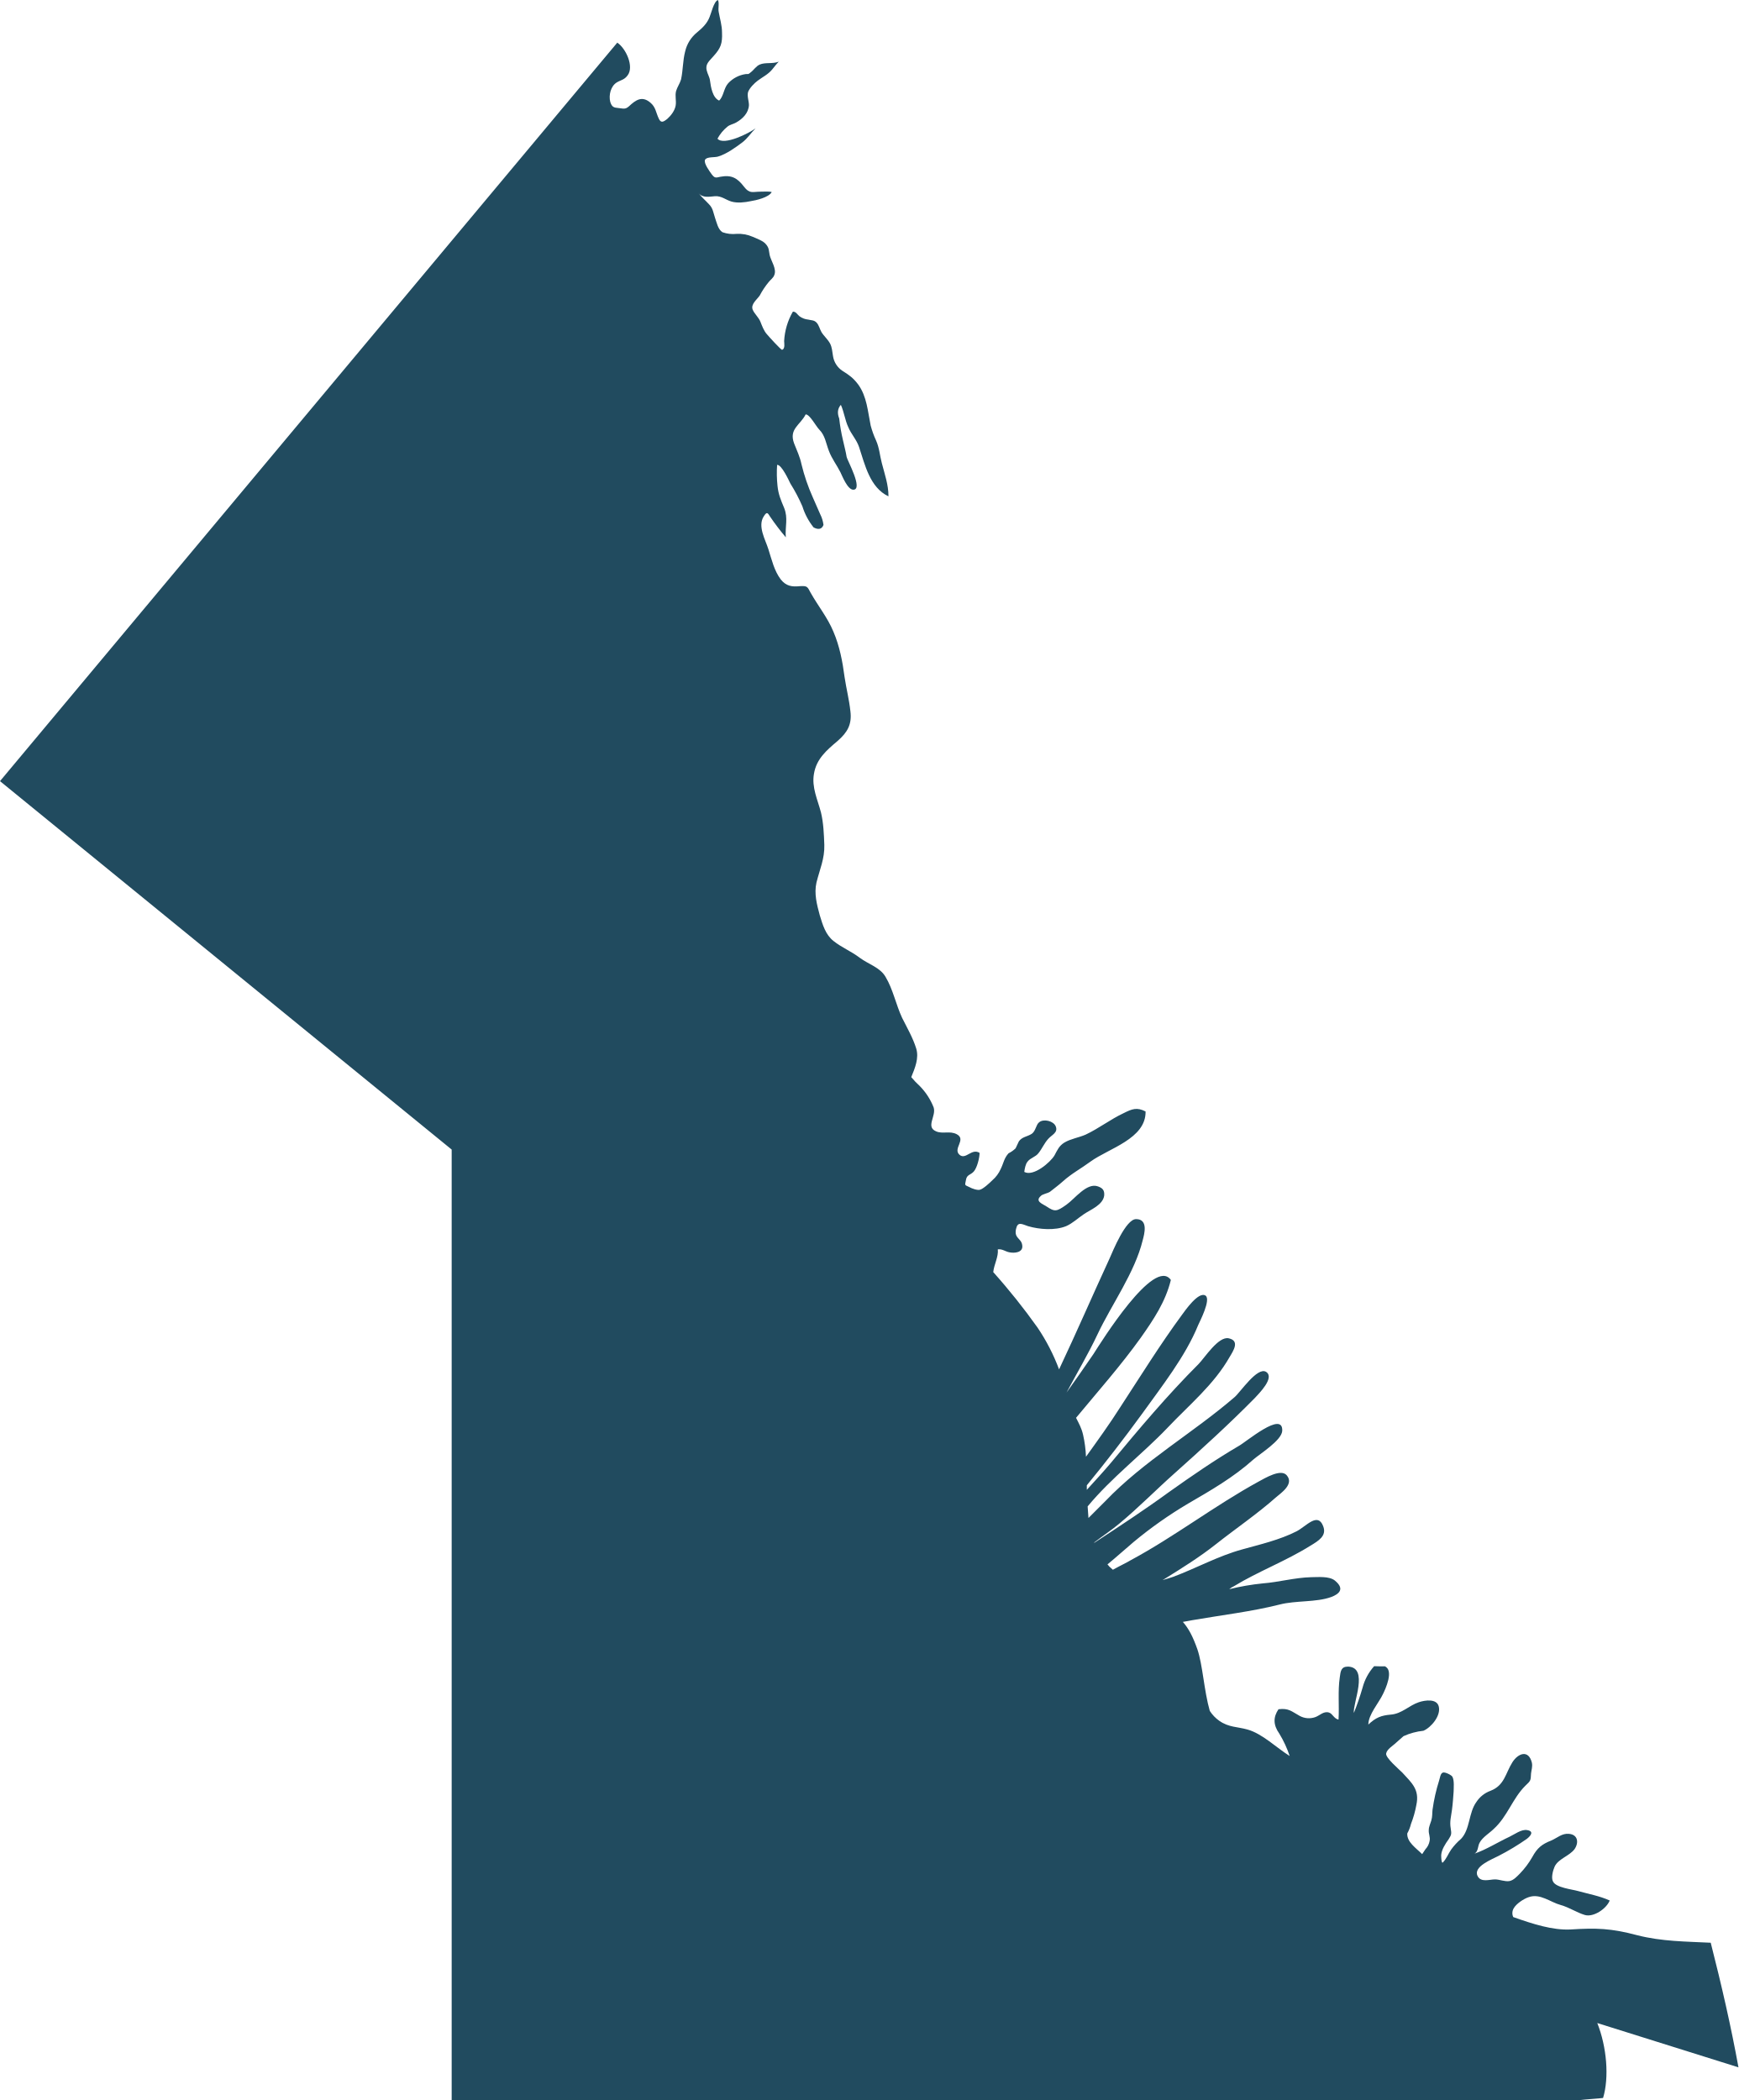
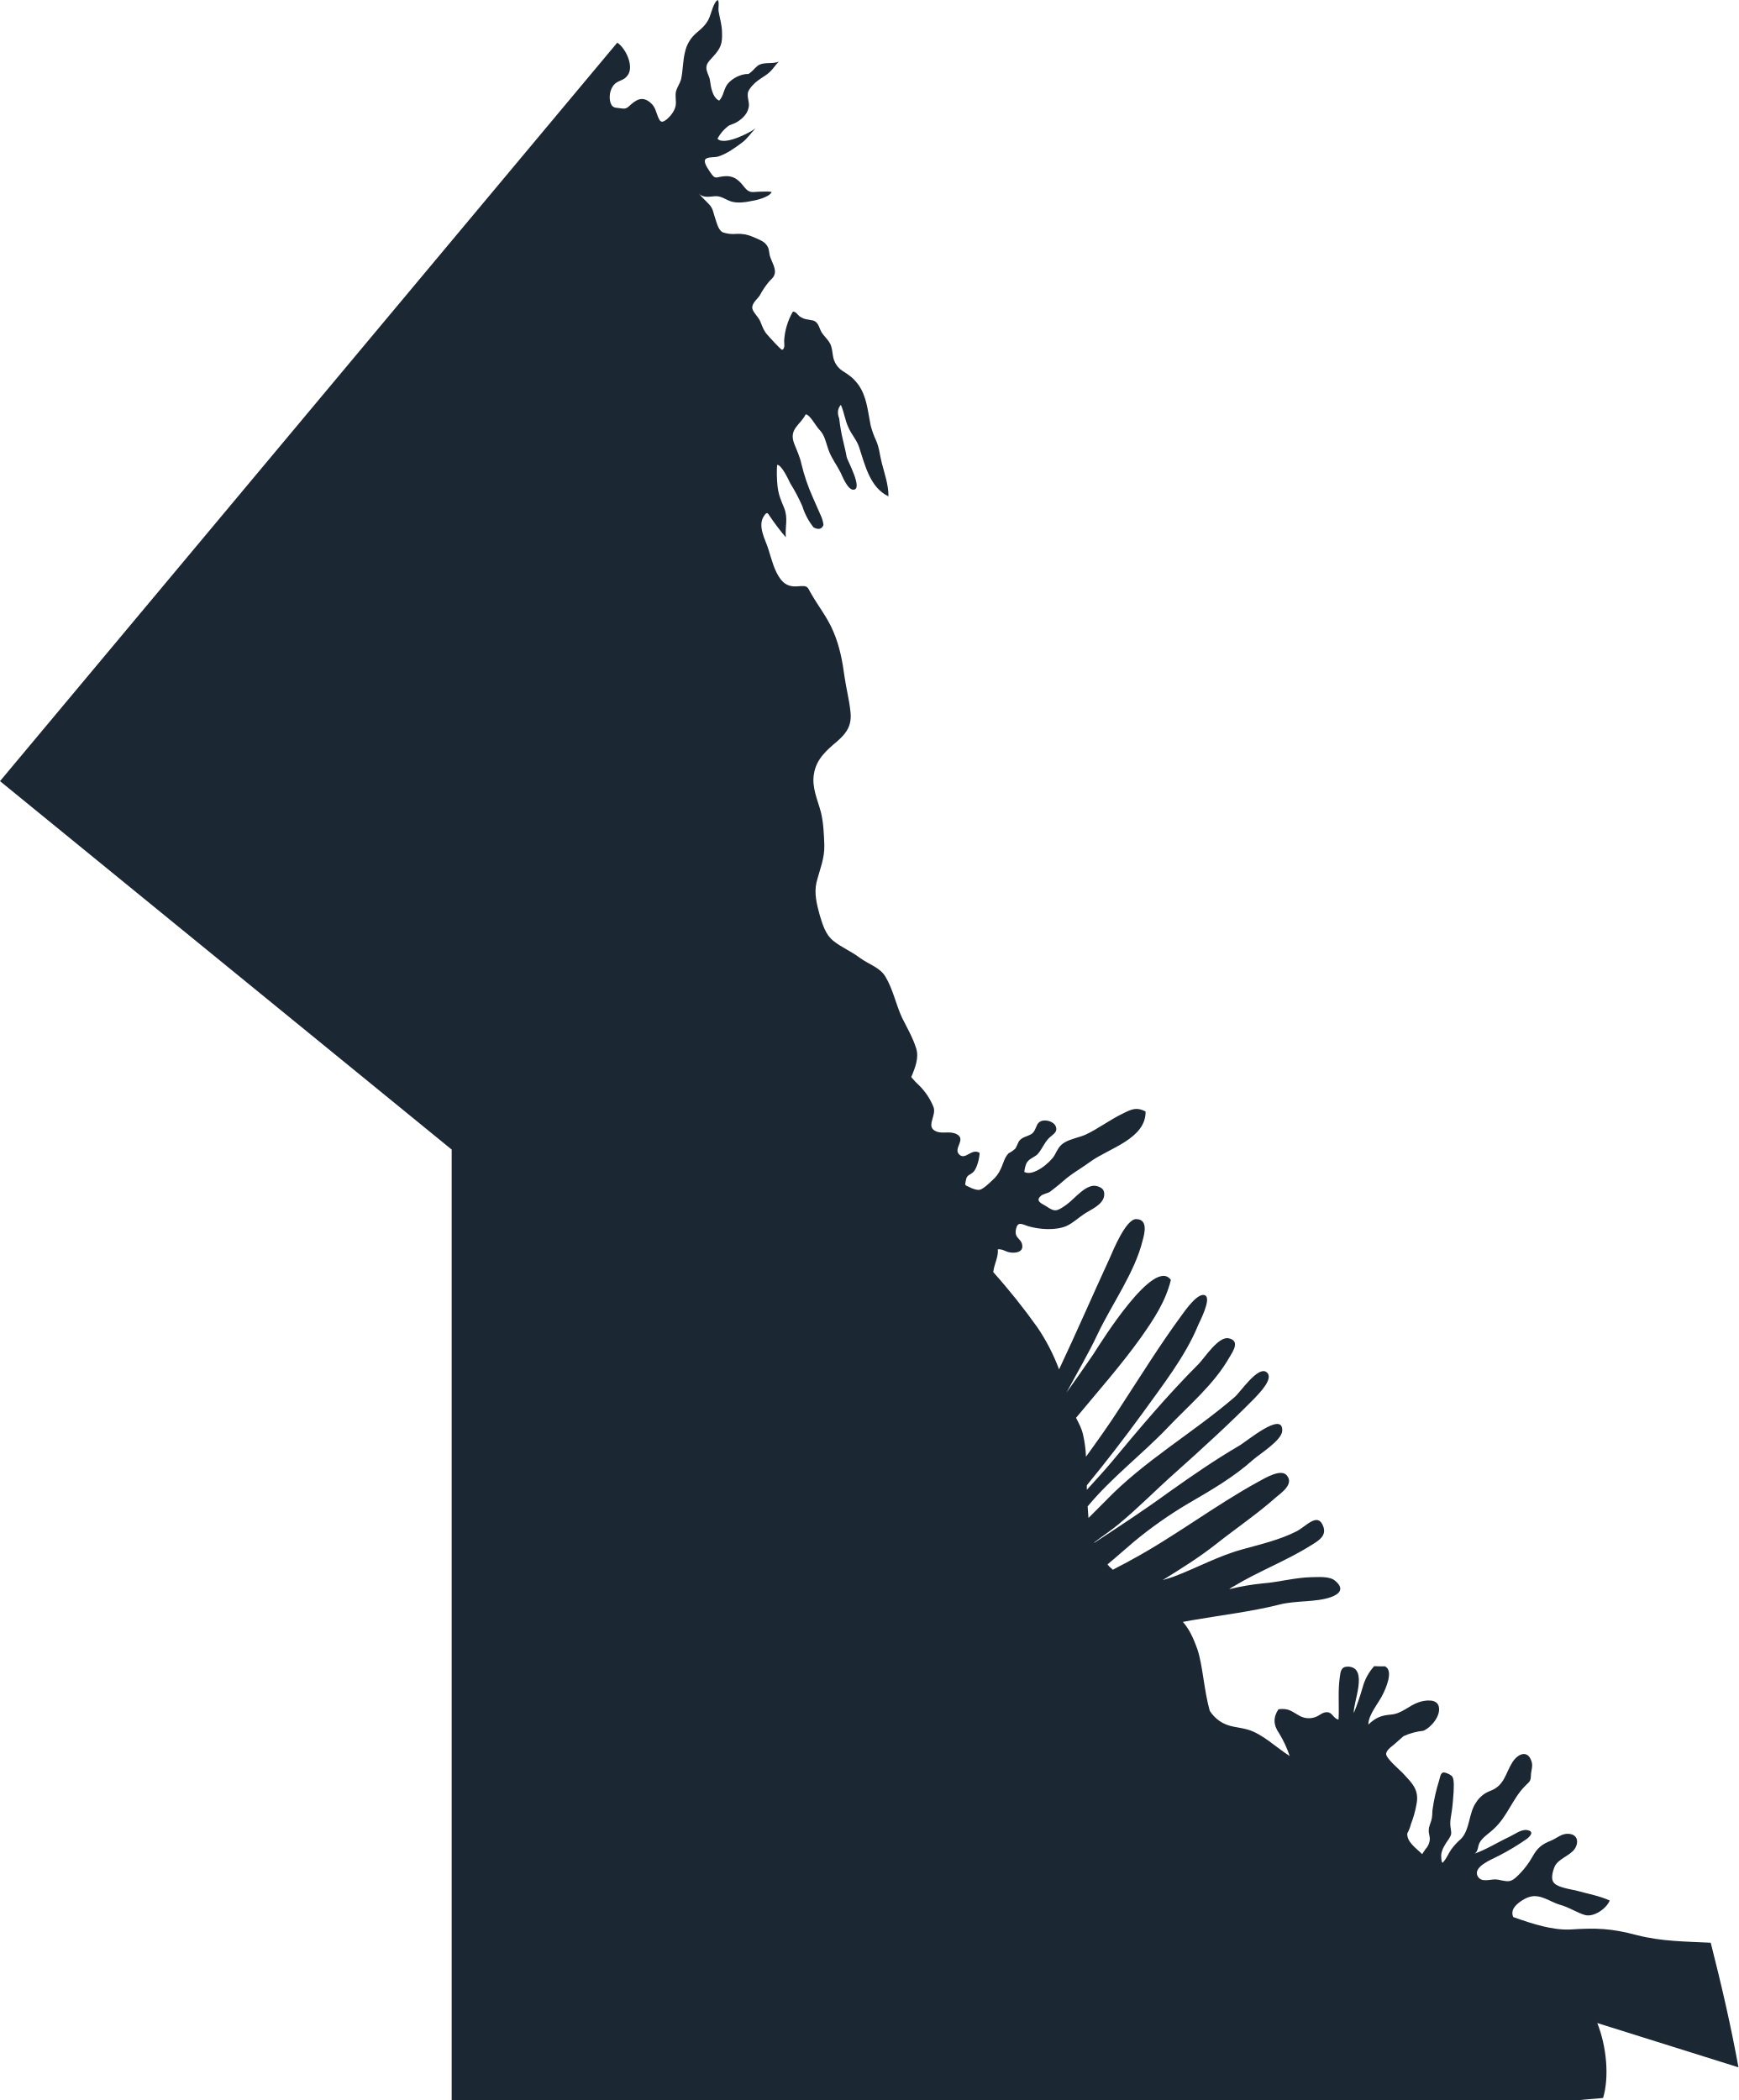
<svg xmlns="http://www.w3.org/2000/svg" width="921.558" height="1113.375" viewBox="0 0 921.558 1113.375">
-   <g id="rif1" transform="translate(0 0)">
-     <path id="rif1-2" data-name="rif1" d="M587.2,544.141,914.431,152.606c4.609,3.073,9,12.729,5.487,17.338-1.756,2.414-3.511,2.414-5.706,3.731-3.292,1.975-4.39,6.8-3.512,10.315.878,2.853,1.975,3.073,4.389,3.292s3.511.878,5.487-.878c3.731-3.512,7.023-5.706,11.413-1.975,2.853,2.414,2.853,5.048,4.39,8.34,1.1,2.414,2.195,2.195,4.609.219,1.975-1.756,3.95-4.389,4.389-7.023s-.439-5.048.219-7.681c.659-2.195,1.975-3.95,2.634-6.145,1.1-5.048.878-9.876,2.195-14.924a18.242,18.242,0,0,1,6.365-10.1c2.634-2.195,5.267-4.609,6.584-8.12.878-1.975,2.195-8.12,4.389-9,.878,1.536,0,4.389.439,6.365.658,3.731,1.756,7.023,1.756,10.974.219,5.706-.658,8.12-4.389,12.29-2.195,2.634-4.609,4.17-3.731,7.681.439,1.975,1.536,3.512,1.756,5.487.439,3.292,1.317,9,4.828,10.535,2.414-2.195,2.414-6.584,4.828-9.218a15.785,15.785,0,0,1,9.218-4.828c1.536-.219,1.1.439,2.634-.878,1.756-1.317,2.853-3.292,4.828-4.17,3.073-1.317,6.584-.219,10.1-1.536-1.317,1.317-2.414,2.853-3.511,4.17-2.195,2.634-5.048,3.95-7.682,5.926-1.756,1.317-4.17,3.731-5.048,5.926-.658,2.195.439,4.828.439,7.023-.219,4.17-3.292,7.243-6.8,9.218-1.536.878-3.292,1.1-4.609,2.195a20.96,20.96,0,0,0-5.267,6.365c3.292,3.95,17.119-3.073,20.191-5.487-2.414,2.414-4.17,5.267-7.023,7.462-3.511,2.634-8.34,6.145-12.729,7.462-1.756.658-6.145,0-7.023,1.756s2.414,6.145,3.512,7.681c1.536,1.975,1.975,1.975,4.609,1.317,5.926-1.1,9,.658,12.51,5.267,3.073,3.95,4.389,2.634,9,2.634,1.536,0,4.389-.219,5.706.22-1.536,2.853-8.34,4.389-11.193,4.828-3.073.658-7.023,1.1-10.1.219s-5.267-3.073-8.779-2.853c-3.073.219-6.584,1.1-8.779-1.756,1.756,2.414,3.731,3.95,5.706,6.145,1.975,1.975,2.195,4.389,3.073,7.023.878,2.414,1.536,6.145,3.95,7.681a17.077,17.077,0,0,0,7.462.878,18.6,18.6,0,0,1,8.559,1.536c1.975.878,5.706,2.195,7.023,3.951,1.756,1.975,1.536,3.512,1.975,5.706.658,3.073,3.95,7.462,2.414,10.754-.439,1.317-1.975,2.414-2.853,3.512a41.592,41.592,0,0,0-4.828,7.243c-1.536,2.195-4.828,4.609-3.731,7.462.878,2.195,3.292,4.17,4.17,6.584.878,2.195,1.756,4.609,3.292,6.365.878,1.1,7.682,8.559,8.12,8.34,1.756-.439,1.1-3.731,1.1-4.609a34.808,34.808,0,0,1,4.609-15.582c1.536-.219,2.414,1.536,3.512,2.414a9.19,9.19,0,0,0,4.609,1.756c1.756.439,3.073.219,4.389,1.536s1.756,3.512,2.634,5.048c1.317,2.195,3.292,3.731,4.609,6.145,1.1,2.195,1.1,4.17,1.536,6.584a11.449,11.449,0,0,0,5.048,7.9c3.511,2.195,5.706,3.731,8.34,7.243,4.609,6.365,5.048,14.266,6.584,21.728a48.339,48.339,0,0,0,2.853,7.9c1.756,3.951,1.975,7.9,3.073,12.071,1.536,5.926,3.511,11.412,3.511,17.558-9.876-4.609-12.51-16.9-15.582-26.117-1.317-3.95-4.17-6.8-5.706-10.535-1.756-3.731-2.195-7.9-3.95-11.851-1.756,1.975-1.975,4.389-.878,7.243a95.227,95.227,0,0,0,1.975,11.412c.658,3.073,1.536,6.145,1.975,9,.219,1.536,9,17.338,3.512,17.338-3.073,0-5.926-7.462-6.8-9.218-1.975-3.95-4.609-7.243-6.145-11.412-1.536-3.95-1.975-8.12-5.048-11.193-1.756-1.756-5.048-8.12-7.243-8.12-2.853,5.706-9,7.681-6.145,15.363,1.536,3.95,3.073,7.023,3.951,11.193a101.076,101.076,0,0,0,5.926,17.338c1.317,3.073,2.634,5.926,3.951,9a17.253,17.253,0,0,1,1.756,5.706c-.878,2.414-2.853,2.634-5.267,1.317a34.252,34.252,0,0,1-5.926-11.193,90.764,90.764,0,0,0-6.365-12.071c-.659-1.317-4.609-10.1-7.023-9.876a63.607,63.607,0,0,0,.219,11.193c.439,4.389,1.756,7.462,3.511,11.632,2.195,5.487.439,9.876.878,15.582a131.378,131.378,0,0,1-8.34-10.974c-1.317-2.195-1.756-2.634-3.292-.219-3.512,5.267.878,12.51,2.414,17.558,1.756,5.487,3.073,11.413,6.584,16.021,2.853,3.512,5.926,3.95,10.1,3.512,3.95-.219,3.95.22,5.706,3.512,3.95,7.023,9,13.168,12.071,20.63,3.292,7.681,4.828,15.8,5.926,24.142.878,5.926,2.414,11.851,3.073,18,.878,7.023-1.536,11.193-6.8,15.8-5.706,4.828-11.193,9.437-12.51,17.338-1.317,7.242,1.975,13.827,3.731,20.63,1.317,5.487,1.536,11.413,1.756,17.119.219,7.243-2.414,12.949-4.17,19.972-1.317,5.926.219,11.632,1.756,17.338,1.536,5.048,3.073,10.315,7.243,13.607,4.389,3.512,9.437,5.487,14.046,9,4.389,3.292,10.754,5.048,13.607,10.1,3.95,6.584,5.487,14.7,8.779,21.728,2.634,5.267,5.706,10.535,7.462,16.241,1.536,5.048-.658,10.315-2.634,15.143a46.8,46.8,0,0,0,4.609,4.828,33.861,33.861,0,0,1,7.243,11.193c1.536,4.609-4.389,10.315,1.317,12.729,3.511,1.536,7.243-.439,10.974,1.536,5.267,2.853-2.414,7.682,1.536,10.974,3.292,2.634,6.365-3.731,10.535-1.1,0,2.634-1.317,7.9-3.073,9.876s-3.731,1.536-4.17,4.609c-.658,3.073-.658,2.414,1.975,3.731,1.1.658,4.17,1.756,5.487,1.317,1.756-.439,5.267-3.731,6.584-5.048a16.725,16.725,0,0,0,4.389-5.926c1.536-3.073,1.756-5.706,4.17-8.34a14.421,14.421,0,0,0,3.731-2.634c.658-1.317,1.1-2.414,1.756-3.731,1.756-2.414,4.389-2.414,6.8-3.951,2.195-1.536,2.195-4.828,3.95-6.145,2.414-1.975,7.682-.658,8.779,2.195,1.317,3.292-1.975,4.389-3.95,6.584-2.195,2.414-3.292,5.267-5.267,7.682-1.536,1.975-4.17,2.414-5.706,4.389-1.1,1.317-1.536,3.731-1.756,5.487,4.828,2.634,13.827-5.048,16.021-8.779,1.536-2.853,2.414-5.048,5.267-6.8,3.292-1.975,7.682-2.634,11.193-4.17,7.023-3.292,13.168-8.12,20.191-11.412,4.389-2.195,7.023-3.292,11.632-.878.219,14.485-19.533,19.533-29.19,26.556-5.048,3.731-10.1,6.365-14.7,10.534-2.195,1.975-4.609,3.731-6.8,5.487-.878.658-4.17,1.317-4.828,2.195-3.292,2.853.878,4.17,2.853,5.487,4.609,3.073,5.487,2.853,10.754-.878,4.389-3.073,10.754-11.852,16.68-9.657,2.414.878,3.511,1.975,3.292,4.828-.658,5.048-7.243,7.462-10.754,9.876-3.292,2.195-5.926,4.828-9.437,6.365-5.926,2.414-14.266,1.756-20.191,0-3.292-1.1-5.487-2.634-6.365,1.536-1.1,5.048,2.853,4.828,3.292,8.559.658,3.95-4.17,4.389-7.023,3.731-1.975-.439-3.512-1.756-5.706-1.536h-.219c.439,3.95-1.975,7.9-2.414,12.071a336.18,336.18,0,0,1,23.483,29.409,105.593,105.593,0,0,1,11.413,22.167c9.218-19.533,17.777-39.285,26.776-58.818,1.755-3.95,8.559-20.85,14.046-20.85,6.584,0,4.389,7.9,3.511,11.193-4.17,17.119-16.46,34.018-23.922,49.82-4.828,10.315-10.974,20.63-16.46,30.945,4.828-6.8,9.657-13.607,14.266-20.411,3.951-6.145,32.262-51.8,41.041-39.285-2.853,11.632-9.218,21.069-16.021,30.726-10.535,14.7-22.605,28.312-34.237,42.358,1.536,3.073,2.853,5.267,3.731,9a64.688,64.688,0,0,1,1.536,11.632c6.145-8.559,12.51-17.338,18.216-26.336,10.754-16.46,21.069-33.14,32.7-48.942,1.317-1.756,8.779-12.729,12.51-10.1,2.853,2.195-3.073,13.607-3.951,15.582-6.8,16.68-19.313,32.482-29.848,47.186-9.437,12.949-19.094,25.459-29.189,37.749v2.414c4.609-5.048,9.218-10.1,12.729-14.266,14.924-18,30.068-35.993,46.528-52.453,3.073-3.073,10.535-14.924,16.021-13.607,5.926,1.317,2.414,6.584.439,9.876-8.34,14.7-21.508,25.459-32.92,37.529-13.168,13.827-29.848,26.556-42.358,41.7.219,1.975.219,4.17.439,6.145l9-9c20.411-21.289,46.308-35.993,68.475-55.087,3.073-2.634,12.071-16.241,16.68-13.388,4.828,3.073-3.95,11.632-5.926,13.827-13.607,13.827-28.092,26.995-42.578,39.944-9.876,8.779-19.094,18.216-29.409,26.776-3.95,3.292-8.559,6.365-13.168,9.876v.22c13.388-8.779,26.776-17.558,39.724-26.995,12.071-8.559,24.142-16.9,36.871-24.361,3.731-1.975,23.7-19.094,23.044-7.9-.439,5.048-11.851,12.071-15.363,15.144-10.535,9.437-22.386,16.241-34.457,23.264a222.058,222.058,0,0,0-28.97,20.411c-4.17,3.511-9,7.9-13.827,11.851.219.439.658.658.878,1.1.658.658,1.317,1.1,1.975,1.756,3.95-2.195,7.681-3.95,9.437-5.048,23.264-12.51,44.553-28.97,67.817-41.7,3.292-1.756,11.851-7.023,14.924-3.292,3.951,4.609-2.853,9.218-5.706,11.632-9.876,8.779-21.508,16.68-32.043,25.02-8.34,6.584-17.777,12.51-26.995,18.216-.439.22-.658.439-1.1.658,2.414-.658,4.39-1.317,5.706-1.756,12.29-4.609,23.7-10.973,36.432-14.485,9.437-2.634,19.972-5.048,28.97-9.657,5.048-2.634,11.193-10.315,14.046-2.634,1.975,5.048-2.414,7.681-6.8,10.315-12.949,8.12-27.653,13.607-40.6,21.508a9.066,9.066,0,0,0-2.414,1.536,125.6,125.6,0,0,1,17.777-3.073c8.56-.658,16.9-3.073,25.678-3.292,3.511,0,9.437-.658,12.51,1.756,5.926,4.828,1.536,7.462-1.975,8.779-7.9,2.853-18.655,1.756-27.214,3.95-14.7,3.731-31.384,5.706-46.528,8.34-1.536.219-3.073.658-4.828.878,3.073,3.511,5.267,7.682,7.682,14.485,2.853,8.34,3.511,21.947,6.584,32.7a19.078,19.078,0,0,0,5.048,5.267c5.048,3.511,9.437,3.073,14.924,4.609,7.9,2.195,15.363,9.657,22.386,14.046a58.167,58.167,0,0,0-5.487-11.851c-3.292-4.609-3.292-8.779-.439-12.949,5.487-.658,6.8,1.1,11.193,3.511a10.142,10.142,0,0,0,8.34.658c2.414-.878,4.39-3.292,7.243-2.414,1.975.658,2.634,3.292,5.048,3.731.439-7.462-.439-14.924.658-22.386.439-3.292.658-5.706,4.39-5.706,11.193.439,2.414,19.533,3.073,24.581a137.392,137.392,0,0,0,4.609-13.388,27.489,27.489,0,0,1,6.145-11.412c.219,0,5.926.219,5.487,0,5.267,1.975.439,12.29-.878,14.924-2.195,4.609-7.681,10.754-7.681,16.021,3.95-3.731,6.8-4.828,11.851-5.267,5.926-.439,9.657-4.828,14.924-6.584,3.292-1.1,9.437-1.975,10.534,2.195,1.317,4.828-3.95,11.193-8.12,12.949a34.041,34.041,0,0,0-10.535,2.853c-1.317,1.1-2.414,2.195-3.731,3.292-1.756,1.756-5.048,3.511-5.487,5.926-.439,2.195,6.8,8.34,8.559,10.1,5.048,5.487,9.218,9,7.462,17.119a53.039,53.039,0,0,1-2.853,10.1,20.124,20.124,0,0,1-1.975,5.048c-.219,4.609,4.609,7.682,7.9,10.974.659-.878,1.1-1.756,1.756-2.634a8.36,8.36,0,0,0,2.195-4.389c.439-2.195-.658-3.731-.439-5.926,0-1.536.878-3.292,1.317-4.828.658-2.195.439-3.731.658-5.706a94.162,94.162,0,0,1,3.512-15.582c.439-1.317.658-3.731,1.975-4.17,1.1-.439,4.609,1.317,5.047,2.195,1.1,1.975.659,5.926.659,7.9-.219,3.073-.439,6.365-.878,9.657-.439,3.511-1.317,6.145-.658,9.876.439,2.853.439,3.292-1.1,5.706-1.755,2.414-3.731,5.487-3.95,8.34,0,1.1,0,3.511.658,4.17,1.975-1.756,3.073-4.828,4.609-7.023a32.513,32.513,0,0,1,5.267-5.706c4.828-5.048,3.951-13.827,8.121-19.533a15.09,15.09,0,0,1,7.462-5.926c7.462-2.853,7.9-9.218,11.632-15.143,3.073-4.828,8.56-6.8,10.315.219.439,2.195-.219,3.731-.439,5.706-.219,3.731,0,3.731-3.073,6.584-6.8,6.8-9.437,16.241-16.68,22.825-2.195,2.195-5.926,4.389-7.462,7.243-1.1,1.756-.658,4.828-2.853,5.926,6.365-2.195,12.51-6.145,18.655-9,2.414-1.1,6.365-4.17,9.437-3.511,3.731.658,1.756,3.073-.219,4.609a128.158,128.158,0,0,1-14.924,9c-3.292,1.756-13.827,5.706-11.193,10.754,1.756,3.511,6.365,1.756,9.218,1.756,2.414,0,5.267,1.317,7.681.878,2.195-.439,3.951-2.414,5.487-3.95a43.717,43.717,0,0,0,6.584-8.779c2.634-4.828,5.048-6.8,10.1-8.779,3.073-1.317,5.706-3.95,9.437-3.511,4.609.439,5.267,4.609,2.853,8.12-2.853,3.731-8.559,5.048-10.534,9.218-.878,1.975-1.975,5.926-.878,7.9,1.536,3.292,10.1,4.17,13.168,5.048,5.487,1.536,11.632,2.634,16.9,5.048-1.756,4.389-8.559,9-13.168,7.682-4.389-1.317-8.12-3.95-12.729-5.267-5.706-1.536-10.974-6.365-17.119-4.17-2.634.878-6.584,3.511-7.9,5.926a4.942,4.942,0,0,0-.219,4.609c10.535,3.731,20.85,7.023,30.287,6.584,13.827-.878,21.508-.658,35.554,3.073,12.949,3.292,25.678,3.292,38.846,3.951,5.706,22.386,10.754,44.333,14.7,66.061l-74.84-23.483c5.048,12.729,6.365,28.751,3.073,39.724-1.317.219-10.974.878-12.071,1.1H826.642V739.47Z" transform="translate(-587.2 -130)" fill="#214b5f" />
+   <g id="XMLID_1_" transform="translate(0 0)">
+     <path id="XMLID_166_" d="M587.2,544.141,914.431,152.606c4.609,3.073,9,12.729,5.487,17.338-1.756,2.414-3.511,2.414-5.706,3.731-3.292,1.975-4.39,6.8-3.512,10.315.878,2.853,1.975,3.073,4.389,3.292s3.511.878,5.487-.878c3.731-3.512,7.023-5.706,11.413-1.975,2.853,2.414,2.853,5.048,4.39,8.34,1.1,2.414,2.195,2.195,4.609.219,1.975-1.756,3.95-4.389,4.389-7.023s-.439-5.048.219-7.681c.659-2.195,1.975-3.95,2.634-6.145,1.1-5.048.878-9.876,2.195-14.924a18.242,18.242,0,0,1,6.365-10.1c2.634-2.195,5.267-4.609,6.584-8.12.878-1.975,2.195-8.12,4.389-9,.878,1.536,0,4.389.439,6.365.658,3.731,1.756,7.023,1.756,10.974.219,5.706-.658,8.12-4.389,12.29-2.195,2.634-4.609,4.17-3.731,7.681.439,1.975,1.536,3.512,1.756,5.487.439,3.292,1.317,9,4.828,10.535,2.414-2.195,2.414-6.584,4.828-9.218a15.785,15.785,0,0,1,9.218-4.828c1.536-.219,1.1.439,2.634-.878,1.756-1.317,2.853-3.292,4.828-4.17,3.073-1.317,6.584-.219,10.1-1.536-1.317,1.317-2.414,2.853-3.511,4.17-2.195,2.634-5.048,3.95-7.682,5.926-1.756,1.317-4.17,3.731-5.048,5.926-.658,2.195.439,4.828.439,7.023-.219,4.17-3.292,7.243-6.8,9.218-1.536.878-3.292,1.1-4.609,2.195a20.96,20.96,0,0,0-5.267,6.365c3.292,3.95,17.119-3.073,20.191-5.487-2.414,2.414-4.17,5.267-7.023,7.462-3.511,2.634-8.34,6.145-12.729,7.462-1.756.658-6.145,0-7.023,1.756s2.414,6.145,3.512,7.681c1.536,1.975,1.975,1.975,4.609,1.317,5.926-1.1,9,.658,12.51,5.267,3.073,3.95,4.389,2.634,9,2.634,1.536,0,4.389-.219,5.706.22-1.536,2.853-8.34,4.389-11.193,4.828-3.073.658-7.023,1.1-10.1.219s-5.267-3.073-8.779-2.853c-3.073.219-6.584,1.1-8.779-1.756,1.756,2.414,3.731,3.95,5.706,6.145,1.975,1.975,2.195,4.389,3.073,7.023.878,2.414,1.536,6.145,3.95,7.681a17.077,17.077,0,0,0,7.462.878,18.6,18.6,0,0,1,8.559,1.536c1.975.878,5.706,2.195,7.023,3.951,1.756,1.975,1.536,3.512,1.975,5.706.658,3.073,3.95,7.462,2.414,10.754-.439,1.317-1.975,2.414-2.853,3.512a41.592,41.592,0,0,0-4.828,7.243c-1.536,2.195-4.828,4.609-3.731,7.462.878,2.195,3.292,4.17,4.17,6.584.878,2.195,1.756,4.609,3.292,6.365.878,1.1,7.682,8.559,8.12,8.34,1.756-.439,1.1-3.731,1.1-4.609a34.808,34.808,0,0,1,4.609-15.582c1.536-.219,2.414,1.536,3.512,2.414a9.19,9.19,0,0,0,4.609,1.756c1.756.439,3.073.219,4.389,1.536s1.756,3.512,2.634,5.048c1.317,2.195,3.292,3.731,4.609,6.145,1.1,2.195,1.1,4.17,1.536,6.584a11.449,11.449,0,0,0,5.048,7.9c3.511,2.195,5.706,3.731,8.34,7.243,4.609,6.365,5.048,14.266,6.584,21.728a48.339,48.339,0,0,0,2.853,7.9c1.756,3.951,1.975,7.9,3.073,12.071,1.536,5.926,3.511,11.412,3.511,17.558-9.876-4.609-12.51-16.9-15.582-26.117-1.317-3.95-4.17-6.8-5.706-10.535-1.756-3.731-2.195-7.9-3.95-11.851-1.756,1.975-1.975,4.389-.878,7.243a95.227,95.227,0,0,0,1.975,11.412c.658,3.073,1.536,6.145,1.975,9,.219,1.536,9,17.338,3.512,17.338-3.073,0-5.926-7.462-6.8-9.218-1.975-3.95-4.609-7.243-6.145-11.412-1.536-3.95-1.975-8.12-5.048-11.193-1.756-1.756-5.048-8.12-7.243-8.12-2.853,5.706-9,7.681-6.145,15.363,1.536,3.95,3.073,7.023,3.951,11.193a101.076,101.076,0,0,0,5.926,17.338c1.317,3.073,2.634,5.926,3.951,9a17.253,17.253,0,0,1,1.756,5.706c-.878,2.414-2.853,2.634-5.267,1.317a34.252,34.252,0,0,1-5.926-11.193,90.764,90.764,0,0,0-6.365-12.071c-.659-1.317-4.609-10.1-7.023-9.876a63.607,63.607,0,0,0,.219,11.193c.439,4.389,1.756,7.462,3.511,11.632,2.195,5.487.439,9.876.878,15.582a131.378,131.378,0,0,1-8.34-10.974c-1.317-2.195-1.756-2.634-3.292-.219-3.512,5.267.878,12.51,2.414,17.558,1.756,5.487,3.073,11.413,6.584,16.021,2.853,3.512,5.926,3.95,10.1,3.512,3.95-.219,3.95.22,5.706,3.512,3.95,7.023,9,13.168,12.071,20.63,3.292,7.681,4.828,15.8,5.926,24.142.878,5.926,2.414,11.851,3.073,18,.878,7.023-1.536,11.193-6.8,15.8-5.706,4.828-11.193,9.437-12.51,17.338-1.317,7.242,1.975,13.827,3.731,20.63,1.317,5.487,1.536,11.413,1.756,17.119.219,7.243-2.414,12.949-4.17,19.972-1.317,5.926.219,11.632,1.756,17.338,1.536,5.048,3.073,10.315,7.243,13.607,4.389,3.512,9.437,5.487,14.046,9,4.389,3.292,10.754,5.048,13.607,10.1,3.95,6.584,5.487,14.7,8.779,21.728,2.634,5.267,5.706,10.535,7.462,16.241,1.536,5.048-.658,10.315-2.634,15.143a46.8,46.8,0,0,0,4.609,4.828,33.861,33.861,0,0,1,7.243,11.193c1.536,4.609-4.389,10.315,1.317,12.729,3.511,1.536,7.243-.439,10.974,1.536,5.267,2.853-2.414,7.682,1.536,10.974,3.292,2.634,6.365-3.731,10.535-1.1,0,2.634-1.317,7.9-3.073,9.876s-3.731,1.536-4.17,4.609c-.658,3.073-.658,2.414,1.975,3.731,1.1.658,4.17,1.756,5.487,1.317,1.756-.439,5.267-3.731,6.584-5.048a16.725,16.725,0,0,0,4.389-5.926c1.536-3.073,1.756-5.706,4.17-8.34a14.421,14.421,0,0,0,3.731-2.634c.658-1.317,1.1-2.414,1.756-3.731,1.756-2.414,4.389-2.414,6.8-3.951,2.195-1.536,2.195-4.828,3.95-6.145,2.414-1.975,7.682-.658,8.779,2.195,1.317,3.292-1.975,4.389-3.95,6.584-2.195,2.414-3.292,5.267-5.267,7.682-1.536,1.975-4.17,2.414-5.706,4.389-1.1,1.317-1.536,3.731-1.756,5.487,4.828,2.634,13.827-5.048,16.021-8.779,1.536-2.853,2.414-5.048,5.267-6.8,3.292-1.975,7.682-2.634,11.193-4.17,7.023-3.292,13.168-8.12,20.191-11.412,4.389-2.195,7.023-3.292,11.632-.878.219,14.485-19.533,19.533-29.19,26.556-5.048,3.731-10.1,6.365-14.7,10.534-2.195,1.975-4.609,3.731-6.8,5.487-.878.658-4.17,1.317-4.828,2.195-3.292,2.853.878,4.17,2.853,5.487,4.609,3.073,5.487,2.853,10.754-.878,4.389-3.073,10.754-11.852,16.68-9.657,2.414.878,3.511,1.975,3.292,4.828-.658,5.048-7.243,7.462-10.754,9.876-3.292,2.195-5.926,4.828-9.437,6.365-5.926,2.414-14.266,1.756-20.191,0-3.292-1.1-5.487-2.634-6.365,1.536-1.1,5.048,2.853,4.828,3.292,8.559.658,3.95-4.17,4.389-7.023,3.731-1.975-.439-3.512-1.756-5.706-1.536h-.219c.439,3.95-1.975,7.9-2.414,12.071a336.18,336.18,0,0,1,23.483,29.409,105.593,105.593,0,0,1,11.413,22.167c9.218-19.533,17.777-39.285,26.776-58.818,1.755-3.95,8.559-20.85,14.046-20.85,6.584,0,4.389,7.9,3.511,11.193-4.17,17.119-16.46,34.018-23.922,49.82-4.828,10.315-10.974,20.63-16.46,30.945,4.828-6.8,9.657-13.607,14.266-20.411,3.951-6.145,32.262-51.8,41.041-39.285-2.853,11.632-9.218,21.069-16.021,30.726-10.535,14.7-22.605,28.312-34.237,42.358,1.536,3.073,2.853,5.267,3.731,9a64.688,64.688,0,0,1,1.536,11.632c6.145-8.559,12.51-17.338,18.216-26.336,10.754-16.46,21.069-33.14,32.7-48.942,1.317-1.756,8.779-12.729,12.51-10.1,2.853,2.195-3.073,13.607-3.951,15.582-6.8,16.68-19.313,32.482-29.848,47.186-9.437,12.949-19.094,25.459-29.189,37.749v2.414c4.609-5.048,9.218-10.1,12.729-14.266,14.924-18,30.068-35.993,46.528-52.453,3.073-3.073,10.535-14.924,16.021-13.607,5.926,1.317,2.414,6.584.439,9.876-8.34,14.7-21.508,25.459-32.92,37.529-13.168,13.827-29.848,26.556-42.358,41.7.219,1.975.219,4.17.439,6.145l9-9c20.411-21.289,46.308-35.993,68.475-55.087,3.073-2.634,12.071-16.241,16.68-13.388,4.828,3.073-3.95,11.632-5.926,13.827-13.607,13.827-28.092,26.995-42.578,39.944-9.876,8.779-19.094,18.216-29.409,26.776-3.95,3.292-8.559,6.365-13.168,9.876v.22c13.388-8.779,26.776-17.558,39.724-26.995,12.071-8.559,24.142-16.9,36.871-24.361,3.731-1.975,23.7-19.094,23.044-7.9-.439,5.048-11.851,12.071-15.363,15.144-10.535,9.437-22.386,16.241-34.457,23.264a222.058,222.058,0,0,0-28.97,20.411c-4.17,3.511-9,7.9-13.827,11.851.219.439.658.658.878,1.1.658.658,1.317,1.1,1.975,1.756,3.95-2.195,7.681-3.95,9.437-5.048,23.264-12.51,44.553-28.97,67.817-41.7,3.292-1.756,11.851-7.023,14.924-3.292,3.951,4.609-2.853,9.218-5.706,11.632-9.876,8.779-21.508,16.68-32.043,25.02-8.34,6.584-17.777,12.51-26.995,18.216-.439.22-.658.439-1.1.658,2.414-.658,4.39-1.317,5.706-1.756,12.29-4.609,23.7-10.973,36.432-14.485,9.437-2.634,19.972-5.048,28.97-9.657,5.048-2.634,11.193-10.315,14.046-2.634,1.975,5.048-2.414,7.681-6.8,10.315-12.949,8.12-27.653,13.607-40.6,21.508a9.066,9.066,0,0,0-2.414,1.536,125.6,125.6,0,0,1,17.777-3.073c8.56-.658,16.9-3.073,25.678-3.292,3.511,0,9.437-.658,12.51,1.756,5.926,4.828,1.536,7.462-1.975,8.779-7.9,2.853-18.655,1.756-27.214,3.95-14.7,3.731-31.384,5.706-46.528,8.34-1.536.219-3.073.658-4.828.878,3.073,3.511,5.267,7.682,7.682,14.485,2.853,8.34,3.511,21.947,6.584,32.7a19.078,19.078,0,0,0,5.048,5.267c5.048,3.511,9.437,3.073,14.924,4.609,7.9,2.195,15.363,9.657,22.386,14.046a58.167,58.167,0,0,0-5.487-11.851c-3.292-4.609-3.292-8.779-.439-12.949,5.487-.658,6.8,1.1,11.193,3.511a10.142,10.142,0,0,0,8.34.658c2.414-.878,4.39-3.292,7.243-2.414,1.975.658,2.634,3.292,5.048,3.731.439-7.462-.439-14.924.658-22.386.439-3.292.658-5.706,4.39-5.706,11.193.439,2.414,19.533,3.073,24.581a137.392,137.392,0,0,0,4.609-13.388,27.489,27.489,0,0,1,6.145-11.412c.219,0,5.926.219,5.487,0,5.267,1.975.439,12.29-.878,14.924-2.195,4.609-7.681,10.754-7.681,16.021,3.95-3.731,6.8-4.828,11.851-5.267,5.926-.439,9.657-4.828,14.924-6.584,3.292-1.1,9.437-1.975,10.534,2.195,1.317,4.828-3.95,11.193-8.12,12.949a34.041,34.041,0,0,0-10.535,2.853c-1.317,1.1-2.414,2.195-3.731,3.292-1.756,1.756-5.048,3.511-5.487,5.926-.439,2.195,6.8,8.34,8.559,10.1,5.048,5.487,9.218,9,7.462,17.119a53.039,53.039,0,0,1-2.853,10.1,20.124,20.124,0,0,1-1.975,5.048c-.219,4.609,4.609,7.682,7.9,10.974.659-.878,1.1-1.756,1.756-2.634a8.36,8.36,0,0,0,2.195-4.389c.439-2.195-.658-3.731-.439-5.926,0-1.536.878-3.292,1.317-4.828.658-2.195.439-3.731.658-5.706a94.162,94.162,0,0,1,3.512-15.582c.439-1.317.658-3.731,1.975-4.17,1.1-.439,4.609,1.317,5.047,2.195,1.1,1.975.659,5.926.659,7.9-.219,3.073-.439,6.365-.878,9.657-.439,3.511-1.317,6.145-.658,9.876.439,2.853.439,3.292-1.1,5.706-1.755,2.414-3.731,5.487-3.95,8.34,0,1.1,0,3.511.658,4.17,1.975-1.756,3.073-4.828,4.609-7.023a32.513,32.513,0,0,1,5.267-5.706c4.828-5.048,3.951-13.827,8.121-19.533a15.09,15.09,0,0,1,7.462-5.926c7.462-2.853,7.9-9.218,11.632-15.143,3.073-4.828,8.56-6.8,10.315.219.439,2.195-.219,3.731-.439,5.706-.219,3.731,0,3.731-3.073,6.584-6.8,6.8-9.437,16.241-16.68,22.825-2.195,2.195-5.926,4.389-7.462,7.243-1.1,1.756-.658,4.828-2.853,5.926,6.365-2.195,12.51-6.145,18.655-9,2.414-1.1,6.365-4.17,9.437-3.511,3.731.658,1.756,3.073-.219,4.609a128.158,128.158,0,0,1-14.924,9c-3.292,1.756-13.827,5.706-11.193,10.754,1.756,3.511,6.365,1.756,9.218,1.756,2.414,0,5.267,1.317,7.681.878,2.195-.439,3.951-2.414,5.487-3.95a43.717,43.717,0,0,0,6.584-8.779c2.634-4.828,5.048-6.8,10.1-8.779,3.073-1.317,5.706-3.95,9.437-3.511,4.609.439,5.267,4.609,2.853,8.12-2.853,3.731-8.559,5.048-10.534,9.218-.878,1.975-1.975,5.926-.878,7.9,1.536,3.292,10.1,4.17,13.168,5.048,5.487,1.536,11.632,2.634,16.9,5.048-1.756,4.389-8.559,9-13.168,7.682-4.389-1.317-8.12-3.95-12.729-5.267-5.706-1.536-10.974-6.365-17.119-4.17-2.634.878-6.584,3.511-7.9,5.926a4.942,4.942,0,0,0-.219,4.609c10.535,3.731,20.85,7.023,30.287,6.584,13.827-.878,21.508-.658,35.554,3.073,12.949,3.292,25.678,3.292,38.846,3.951,5.706,22.386,10.754,44.333,14.7,66.061l-74.84-23.483c5.048,12.729,6.365,28.751,3.073,39.724-1.317.219-10.974.878-12.071,1.1H826.642V739.47Z" transform="translate(-587.2 -130)" fill="#1b2733" />
  </g>
</svg>
